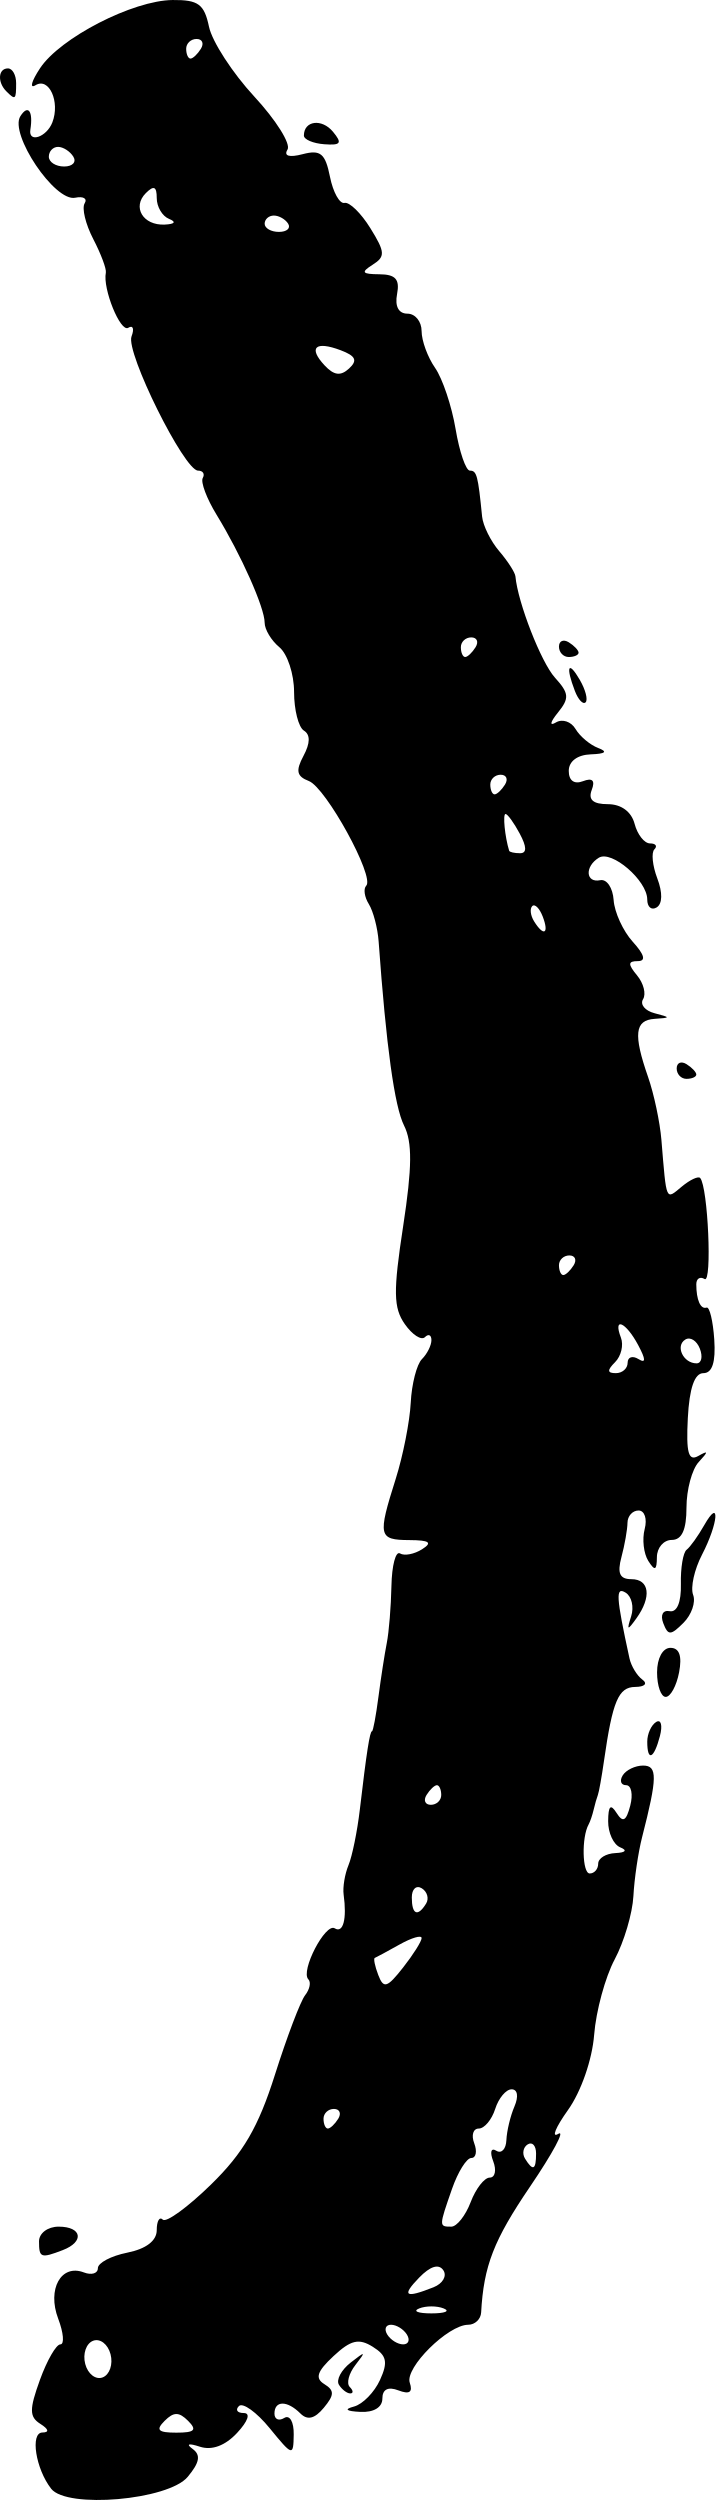
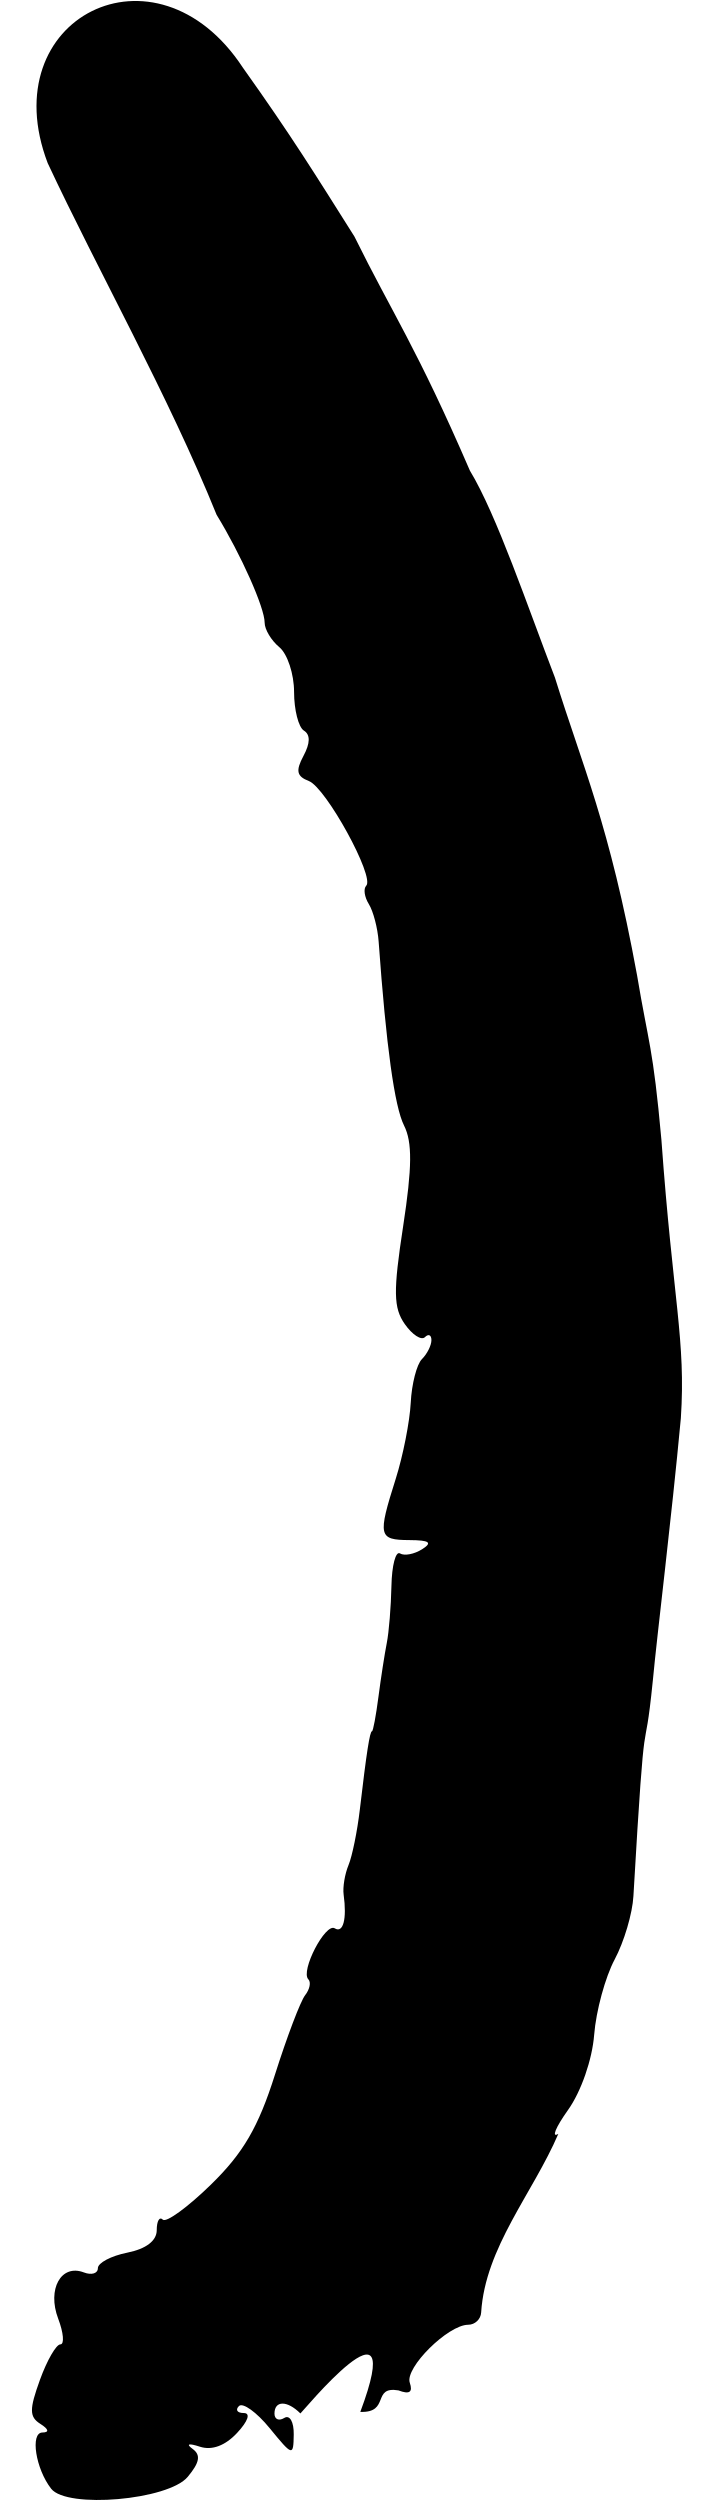
<svg xmlns="http://www.w3.org/2000/svg" version="1.1" id="svg64" width="266.126" height="929.999" viewBox="0 0 266.126 929.999">
  <defs id="defs68" />
-   <path style="fill:#000000;stroke-width:3.649" d="m 19.036,925.81 c -5.775,-7.393 -7.877,-20.855 -3.267,-20.916 2.64,-0.036 2.362,-1.233 -0.741,-3.199 -4.138,-2.622 -4.167,-5.337 -0.18,-16.366 2.63,-7.273 6.053,-13.223 7.608,-13.223 1.554,0 1.189,-4.305 -0.812,-9.567 -4.176,-10.984 1.085,-20.448 9.559,-17.196 2.864,1.099 5.207,0.385 5.207,-1.585 0,-1.971 4.927,-4.569 10.948,-5.773 6.987,-1.397 10.948,-4.423 10.948,-8.363 0,-3.395 1.015,-5.158 2.256,-3.917 1.241,1.241 9.318,-4.644 17.949,-13.077 12.006,-11.731 17.593,-21.335 23.782,-40.879 4.449,-14.05 9.496,-27.339 11.215,-29.531 1.719,-2.192 2.257,-4.854 1.196,-5.915 -3.031,-3.031 6.341,-21.119 9.825,-18.965 3.14,1.941 4.555,-3.446 3.302,-12.566 -0.373,-2.716 0.443,-7.642 1.814,-10.948 1.371,-3.306 3.263,-12.58 4.205,-20.608 2.511,-21.402 3.722,-29.195 4.538,-29.195 0.399,0 1.474,-5.748 2.389,-12.773 0.915,-7.025 2.314,-16.057 3.11,-20.072 0.796,-4.014 1.573,-13.554 1.726,-21.199 0.153,-7.645 1.589,-13.091 3.191,-12.101 1.601,0.99 5.296,0.291 8.211,-1.554 3.973,-2.513 2.786,-3.367 -4.736,-3.409 -11.509,-0.064 -11.821,-1.46 -5.085,-22.737 2.723,-8.601 5.242,-21.358 5.597,-28.351 0.355,-6.992 2.233,-14.3 4.172,-16.24 1.94,-1.94 3.526,-5.114 3.526,-7.054 0,-1.94 -1.084,-2.443 -2.41,-1.118 -1.325,1.325 -4.696,-0.855 -7.491,-4.844 -4.24,-6.053 -4.341,-12.086 -0.612,-36.449 3.357,-21.927 3.438,-31.245 0.326,-37.428 -3.535,-7.024 -6.641,-29.524 -9.45,-68.448 -0.362,-5.018 -2.005,-11.286 -3.65,-13.928 -1.645,-2.643 -2.08,-5.716 -0.965,-6.831 3.25,-3.25 -14.982,-36.501 -21.355,-38.947 -4.524,-1.736 -4.961,-3.795 -1.984,-9.357 2.535,-4.737 2.588,-7.891 0.157,-9.393 -2.013,-1.244 -3.659,-7.711 -3.659,-14.372 0,-6.661 -2.463,-14.155 -5.474,-16.654 -3.011,-2.499 -5.474,-6.605 -5.474,-9.125 0,-5.564 -8.765,-25.244 -17.878,-40.142 -3.683,-6.021 -5.997,-12.18 -5.142,-13.685 0.855,-1.505 0.066,-2.737 -1.753,-2.737 -5.142,0 -26.993,-44.072 -24.749,-49.917 1.098,-2.862 0.548,-4.308 -1.222,-3.214 -2.919,1.804 -9.562,-14.559 -8.33,-20.515 0.283,-1.366 -1.827,-6.996 -4.689,-12.511 -2.861,-5.515 -4.301,-11.487 -3.199,-13.271 1.102,-1.784 -0.485,-2.722 -3.526,-2.086 -7.565,1.582 -24.572,-23.715 -20.386,-30.323 2.879,-4.544 4.817,-1.928 3.72,5.021 -0.802,5.081 6.068,2.784 8.186,-2.737 2.943,-7.67 -1.239,-16.898 -6.264,-13.82 -2.299,1.408 -1.545,-1.431 1.675,-6.31 7.471,-11.32 34.551,-25.251 49.342,-25.385 9.533,-0.087 11.75,1.544 13.51,9.933 1.158,5.52 8.735,17.202 16.837,25.961 8.102,8.759 13.672,17.64 12.377,19.734 -1.489,2.409 0.594,3.038 5.667,1.711 6.616,-1.73 8.389,-0.258 10.122,8.406 1.155,5.777 3.592,10.157 5.415,9.734 1.823,-0.423 6.146,3.803 9.608,9.393 5.535,8.938 5.634,10.581 0.82,13.629 -4.426,2.803 -3.942,3.477 2.527,3.522 6.025,0.041 7.654,1.859 6.596,7.355 -0.881,4.575 0.559,7.299 3.859,7.299 2.896,0 5.265,2.919 5.265,6.487 0,3.568 2.257,9.726 5.017,13.685 2.759,3.959 6.188,14.178 7.62,22.708 1.432,8.53 3.827,15.51 5.323,15.51 2.559,0 3.027,1.758 4.545,17.091 0.335,3.378 3.208,9.18 6.386,12.891 3.178,3.712 5.884,7.927 6.014,9.367 0.874,9.718 9.561,31.983 14.691,37.651 5.3,5.857 5.451,7.664 1.087,13.042 -2.88,3.55 -3.194,5.12 -0.728,3.641 2.386,-1.431 5.67,-0.345 7.299,2.414 1.629,2.759 5.425,5.948 8.435,7.087 3.647,1.38 2.733,2.168 -2.737,2.36 -4.989,0.176 -8.211,2.589 -8.211,6.153 0,3.622 2.022,5.089 5.288,3.835 3.535,-1.356 4.615,-0.276 3.259,3.259 -1.393,3.631 0.488,5.288 6.002,5.288 4.962,0 8.76,2.789 9.94,7.299 1.05,4.014 3.633,7.299 5.741,7.299 2.108,0 2.842,0.99 1.632,2.2 -1.21,1.21 -0.725,6.079 1.077,10.819 2.017,5.306 1.928,9.453 -0.233,10.788 -1.931,1.193 -3.51,-0.137 -3.51,-2.955 0,-7.045 -13.255,-18.464 -18.017,-15.521 -5.307,3.28 -4.91,9.479 0.535,8.353 2.428,-0.502 4.668,2.818 4.98,7.377 0.311,4.559 3.506,11.539 7.1,15.51 4.418,4.882 5.024,7.22 1.872,7.22 -3.668,0 -3.721,1.133 -0.251,5.314 2.426,2.923 3.428,6.904 2.227,8.847 -1.201,1.943 0.711,4.288 4.248,5.211 6.076,1.585 6.079,1.701 0.046,2.101 -7.383,0.489 -7.971,5.737 -2.425,21.647 2.179,6.251 4.408,16.76 4.954,23.353 1.933,23.342 1.53,22.422 7.594,17.389 3.059,-2.539 6.133,-3.972 6.83,-3.184 2.908,3.286 4.498,39.344 1.658,37.588 -1.706,-1.054 -3.102,-0.178 -3.102,1.948 0,5.827 1.587,9.418 3.832,8.67 1.104,-0.368 2.387,4.969 2.851,11.861 0.571,8.479 -0.742,12.53 -4.063,12.53 -3.271,0 -5.196,5.586 -5.774,16.752 -0.666,12.863 0.235,16.128 3.88,14.062 3.813,-2.16 3.849,-1.723 0.185,2.225 -2.509,2.703 -4.562,10.334 -4.562,16.958 0,8.272 -1.714,12.043 -5.474,12.043 -3.011,0 -5.499,2.874 -5.53,6.386 -0.043,4.989 -0.744,5.3 -3.202,1.421 -1.73,-2.731 -2.335,-8.068 -1.343,-11.861 0.992,-3.792 -0.03,-6.895 -2.272,-6.895 -2.241,0 -4.097,2.053 -4.125,4.562 -0.03,2.509 -1.04,8.257 -2.25,12.773 -1.618,6.037 -0.638,8.211 3.699,8.211 6.762,0 7.599,6.606 1.85,14.598 -3.344,4.649 -3.635,4.529 -1.928,-0.795 1.105,-3.448 0.182,-7.399 -2.05,-8.779 -3.817,-2.359 -3.603,1.322 1.413,24.4 0.627,2.885 2.783,6.453 4.79,7.927 2.066,1.518 0.909,2.705 -2.668,2.737 -6.209,0.055 -8.408,5.261 -11.585,27.426 -0.863,6.021 -1.894,11.769 -2.29,12.773 -0.397,1.004 -1.103,3.467 -1.569,5.474 -0.466,2.007 -1.308,4.471 -1.869,5.474 -2.681,4.789 -2.38,18.247 0.408,18.247 1.733,0 3.151,-1.642 3.151,-3.649 0,-2.007 2.874,-3.779 6.386,-3.938 3.815,-0.173 4.55,-1.029 1.825,-2.129 -2.509,-1.012 -4.537,-5.399 -4.506,-9.748 0.041,-5.726 0.907,-6.564 3.143,-3.037 2.347,3.703 3.564,3.047 5.077,-2.737 1.094,-4.184 0.404,-7.607 -1.534,-7.607 -1.938,0 -2.508,-1.642 -1.268,-3.649 1.241,-2.007 4.654,-3.649 7.586,-3.649 5.394,0 5.332,4.38 -0.374,26.639 -1.441,5.619 -2.896,15.473 -3.235,21.896 -0.338,6.424 -3.476,17.036 -6.973,23.582 -3.497,6.547 -6.929,19.153 -7.628,28.014 -0.731,9.282 -4.854,21.146 -9.726,27.987 -4.651,6.532 -6.272,10.526 -3.603,8.876 2.669,-1.65 -2.056,7.175 -10.501,19.61 -13.535,19.931 -17.256,29.503 -18.212,46.848 -0.139,2.509 -2.304,4.564 -4.813,4.566 -7.488,0.007 -23.627,16.014 -21.739,21.561 1.206,3.543 -0.107,4.43 -4.221,2.852 -3.858,-1.481 -5.971,-0.396 -5.971,3.068 0,3.251 -3.231,5.193 -8.211,4.936 -5.33,-0.275 -6.149,-0.975 -2.333,-1.994 3.233,-0.864 7.581,-5.31 9.664,-9.88 3.045,-6.682 2.514,-9.102 -2.709,-12.364 -5.168,-3.228 -8.147,-2.517 -14.583,3.48 -6.149,5.729 -6.965,8.23 -3.404,10.431 3.791,2.343 3.75,4.022 -0.217,8.802 -3.401,4.098 -6.067,4.742 -8.706,2.103 -4.903,-4.903 -9.643,-4.873 -9.643,0.062 0,2.126 1.642,2.85 3.649,1.609 2.041,-1.262 3.592,1.458 3.518,6.171 -0.128,8.169 -0.401,8.097 -8.962,-2.379 -4.857,-5.943 -9.998,-9.638 -11.425,-8.211 -1.427,1.427 -0.614,2.594 1.805,2.594 2.614,0 1.604,3.001 -2.49,7.396 -4.438,4.764 -9.359,6.589 -13.827,5.13 -4.224,-1.38 -5.283,-1.056 -2.707,0.826 3.106,2.27 2.621,5.03 -1.825,10.38 -7.192,8.656 -44.93,11.945 -50.802,4.427 z m 50.95,-25.24 c -3.406,-3.406 -5.352,-3.406 -8.759,0 -3.406,3.406 -2.433,4.379 4.379,4.379 6.812,0 7.785,-0.973 4.379,-4.379 z M 41.123,875.772 c -0.98,-3.746 -3.901,-5.997 -6.492,-5.003 -2.591,0.994 -3.91,4.873 -2.93,8.618 0.98,3.746 3.901,5.997 6.492,5.003 2.591,-0.994 3.91,-4.873 2.93,-8.618 z M 151.368,868.456 c -1.241,-2.007 -3.898,-3.649 -5.905,-3.649 -2.007,0 -2.634,1.642 -1.394,3.649 1.241,2.007 3.898,3.649 5.905,3.649 2.007,0 2.634,-1.642 1.394,-3.649 z m 13.685,-9.716 c -2.509,-1.012 -6.615,-1.012 -9.124,0 -2.509,1.012 -0.456,1.841 4.562,1.841 5.018,0 7.071,-0.828 4.562,-1.841 z m -3.783,-7.876 c 3.439,-1.365 5.081,-4.214 3.649,-6.331 -1.691,-2.501 -4.841,-1.541 -8.99,2.738 -6.649,6.858 -5.253,7.797 5.34,3.593 z m 13.819,-31.675 c 1.908,-5.018 5.1,-9.123 7.094,-9.123 1.994,0 2.577,-2.733 1.295,-6.073 -1.326,-3.456 -0.828,-5.144 1.157,-3.917 1.918,1.185 3.602,-0.598 3.742,-3.963 0.139,-3.365 1.489,-8.992 2.997,-12.505 1.608,-3.746 1.174,-6.386 -1.051,-6.386 -2.087,0 -4.836,3.284 -6.11,7.299 -1.274,4.014 -4.024,7.299 -6.11,7.299 -2.087,0 -2.849,2.463 -1.693,5.474 1.155,3.011 0.671,5.474 -1.077,5.474 -1.748,0 -4.981,5.172 -7.184,11.493 -4.893,14.036 -4.893,14.053 -0.267,14.053 2.057,0 5.301,-4.106 7.208,-9.123 z m 24.329,-18.086 c 0,-2.922 -1.395,-4.451 -3.101,-3.397 -1.705,1.054 -2.156,3.445 -1.001,5.314 2.951,4.775 4.102,4.237 4.102,-1.916 z m -73.596,-12.933 c 1.241,-2.007 0.516,-3.649 -1.609,-3.649 -2.126,0 -3.865,1.642 -3.865,3.649 0,2.007 0.724,3.649 1.609,3.649 0.885,0 2.624,-1.642 3.865,-3.649 z m 31.02,-67.208 c 0,-1.206 -3.695,-0.125 -8.211,2.4 -4.516,2.526 -8.66,4.768 -9.209,4.983 -0.549,0.214 0.036,3.087 1.302,6.384 1.977,5.152 3.271,4.76 9.209,-2.79 3.8,-4.831 6.909,-9.77 6.909,-10.976 z m 1.669,-12.827 c 1.155,-1.868 0.431,-4.429 -1.609,-5.689 -2.04,-1.261 -3.709,0.268 -3.709,3.397 0,6.41 2.19,7.354 5.318,2.292 z m 5.63,-40.396 c 0,-2.007 -0.724,-3.649 -1.609,-3.649 -0.885,0 -2.624,1.642 -3.865,3.649 -1.241,2.007 -0.516,3.649 1.609,3.649 2.126,0 3.865,-1.642 3.865,-3.649 z m 69.338,-160.789 c 0,-2.126 1.806,-2.749 4.013,-1.384 2.821,1.743 2.783,0.18 -0.128,-5.259 -4.59,-8.577 -9.424,-10.628 -6.385,-2.71 1.062,2.766 0.087,6.872 -2.164,9.123 -3.026,3.026 -2.951,4.094 0.285,4.094 2.409,0 4.379,-1.739 4.379,-3.865 z m 26.873,-5.238 c -1.151,-2.999 -3.59,-4.528 -5.419,-3.397 -3.827,2.365 -0.755,8.85 4.192,8.85 1.826,0 2.378,-2.454 1.227,-5.453 z m -46.945,-31.041 c 1.241,-2.007 0.516,-3.649 -1.609,-3.649 -2.126,0 -3.865,1.642 -3.865,3.649 0,2.007 0.724,3.649 1.609,3.649 0.885,0 2.624,-1.642 3.865,-3.649 z M 201.894,340.961 c -1.189,-3.097 -2.944,-4.849 -3.9,-3.892 -0.957,0.957 -0.657,3.491 0.666,5.631 3.598,5.822 5.702,4.691 3.234,-1.739 z m -8.558,-30.862 c -2.148,-4.014 -4.524,-7.299 -5.28,-7.299 -1.081,0 -0.245,8.47 1.351,13.685 0.153,0.502 1.979,0.912 4.057,0.912 2.561,0 2.52,-2.35 -0.128,-7.299 z m -5.474,-18.247 c 1.241,-2.007 0.516,-3.649 -1.609,-3.649 -2.126,0 -3.865,1.642 -3.865,3.649 0,2.007 0.724,3.649 1.609,3.649 0.885,0 2.624,-1.642 3.865,-3.649 z m -10.948,-51.092 c 1.241,-2.007 0.516,-3.649 -1.609,-3.649 -2.126,0 -3.865,1.642 -3.865,3.649 0,2.007 0.724,3.649 1.609,3.649 0.885,0 2.624,-1.642 3.865,-3.649 z M 126.725,130.288 c -9.434,-3.572 -12.165,-0.99 -5.969,5.643 3.488,3.734 5.967,4.048 9.1,1.153 3.248,-3.003 2.479,-4.671 -3.131,-6.795 z M 107.199,83.228 c -1.034,-1.673 -3.425,-3.041 -5.314,-3.041 -1.889,0 -3.434,1.369 -3.434,3.041 0,1.673 2.391,3.041 5.314,3.041 2.922,0 4.468,-1.369 3.434,-3.041 z m -44.329,-1.809 c -2.509,-1.012 -4.562,-4.496 -4.562,-7.741 0,-4.332 -1.079,-4.821 -4.061,-1.839 -5.174,5.174 -1.035,12.084 7.014,11.708 3.8,-0.178 4.418,-0.995 1.609,-2.129 z M 27.288,58.291 c -1.241,-2.007 -3.801,-3.649 -5.689,-3.649 -1.889,0 -3.434,1.642 -3.434,3.649 0,2.007 2.56,3.649 5.689,3.649 3.129,0 4.675,-1.642 3.434,-3.649 z M 74.731,18.147 c 1.241,-2.007 0.516,-3.649 -1.609,-3.649 -2.126,0 -3.865,1.642 -3.865,3.649 0,2.007 0.724,3.649 1.609,3.649 0.885,0 2.624,-1.642 3.865,-3.649 z M 126.078,887.117 c -1.1,-1.78 0.856,-5.475 4.346,-8.211 5.606,-4.395 5.818,-4.298 1.816,0.835 -2.492,3.195 -3.45,6.89 -2.129,8.211 1.321,1.321 1.403,2.401 0.182,2.401 -1.22,0 -3.117,-1.456 -4.217,-3.236 z M 14.516,833.787 c 0,-3.041 3.244,-5.474 7.299,-5.474 8.701,0 9.68,5.604 1.526,8.733 -8.157,3.13 -8.825,2.883 -8.825,-3.259 z M 240.778,647.883 c 0,-2.892 1.489,-6.179 3.309,-7.304 1.82,-1.125 2.45,1.242 1.399,5.259 -2.228,8.521 -4.708,9.598 -4.708,2.045 z m 3.649,-25.761 c 0,-5.264 2.102,-9.123 4.968,-9.123 3.331,0 4.393,3.006 3.224,9.123 -0.959,5.018 -3.195,9.123 -4.968,9.123 -1.773,0 -3.224,-4.106 -3.224,-9.123 z m 2.311,-18.297 c -1.169,-3.047 -0.148,-4.964 2.383,-4.468 2.726,0.534 4.33,-3.344 4.17,-10.08 -0.144,-6.021 0.818,-11.769 2.136,-12.773 1.319,-1.004 4.26,-5.109 6.536,-9.123 6.032,-10.637 5.294,-0.809 -0.825,10.985 -2.852,5.497 -4.335,12.211 -3.295,14.921 1.04,2.709 -0.573,7.39 -3.584,10.4 -4.775,4.775 -5.736,4.793 -7.522,0.137 z m 4.988,-206.356 c 0,-2.126 1.642,-2.85 3.649,-1.609 2.007,1.241 3.649,2.98 3.649,3.865 0,0.885 -1.642,1.609 -3.649,1.609 -2.007,0 -3.649,-1.739 -3.649,-3.865 z M 213.858,257.042 c -3.522,-9.177 -2.483,-11.545 1.819,-4.147 2.13,3.663 3.104,7.429 2.165,8.369 -0.94,0.94 -2.732,-0.96 -3.984,-4.222 z m -5.925,-16.497 c 0,-2.126 1.642,-2.85 3.649,-1.609 2.007,1.241 3.649,2.98 3.649,3.865 0,0.885 -1.642,1.609 -3.649,1.609 -2.007,0 -3.649,-1.739 -3.649,-3.865 z M 113.049,50.431 c 0,-5.56 6.653,-6.439 10.811,-1.429 3.541,4.266 2.945,5.123 -3.236,4.657 -4.166,-0.314 -7.575,-1.767 -7.575,-3.228 z M 2.351,33.962 c -3.402,-3.402 -3.036,-8.515 0.608,-8.515 1.673,0 3.041,2.463 3.041,5.474 0,6.202 -0.267,6.424 -3.649,3.041 z" id="path74" />
+   <path style="fill:#000000;stroke-width:3.649" d="m 19.036,925.81 c -5.775,-7.393 -7.877,-20.855 -3.267,-20.916 2.64,-0.036 2.362,-1.233 -0.741,-3.199 -4.138,-2.622 -4.167,-5.337 -0.18,-16.366 2.63,-7.273 6.053,-13.223 7.608,-13.223 1.554,0 1.189,-4.305 -0.812,-9.567 -4.176,-10.984 1.085,-20.448 9.559,-17.196 2.864,1.099 5.207,0.385 5.207,-1.585 0,-1.971 4.927,-4.569 10.948,-5.773 6.987,-1.397 10.948,-4.423 10.948,-8.363 0,-3.395 1.015,-5.158 2.256,-3.917 1.241,1.241 9.318,-4.644 17.949,-13.077 12.006,-11.731 17.593,-21.335 23.782,-40.879 4.449,-14.05 9.496,-27.339 11.215,-29.531 1.719,-2.192 2.257,-4.854 1.196,-5.915 -3.031,-3.031 6.341,-21.119 9.825,-18.965 3.14,1.941 4.555,-3.446 3.302,-12.566 -0.373,-2.716 0.443,-7.642 1.814,-10.948 1.371,-3.306 3.263,-12.58 4.205,-20.608 2.511,-21.402 3.722,-29.195 4.538,-29.195 0.399,0 1.474,-5.748 2.389,-12.773 0.915,-7.025 2.314,-16.057 3.11,-20.072 0.796,-4.014 1.573,-13.554 1.726,-21.199 0.153,-7.645 1.589,-13.091 3.191,-12.101 1.601,0.99 5.296,0.291 8.211,-1.554 3.973,-2.513 2.786,-3.367 -4.736,-3.409 -11.509,-0.064 -11.821,-1.46 -5.085,-22.737 2.723,-8.601 5.242,-21.358 5.597,-28.351 0.355,-6.992 2.233,-14.3 4.172,-16.24 1.94,-1.94 3.526,-5.114 3.526,-7.054 0,-1.94 -1.084,-2.443 -2.41,-1.118 -1.325,1.325 -4.696,-0.855 -7.491,-4.844 -4.24,-6.053 -4.341,-12.086 -0.612,-36.449 3.357,-21.927 3.438,-31.245 0.326,-37.428 -3.535,-7.024 -6.641,-29.524 -9.45,-68.448 -0.362,-5.018 -2.005,-11.286 -3.65,-13.928 -1.645,-2.643 -2.08,-5.716 -0.965,-6.831 3.25,-3.25 -14.982,-36.501 -21.355,-38.947 -4.524,-1.736 -4.961,-3.795 -1.984,-9.357 2.535,-4.737 2.588,-7.891 0.157,-9.393 -2.013,-1.244 -3.659,-7.711 -3.659,-14.372 0,-6.661 -2.463,-14.155 -5.474,-16.654 -3.011,-2.499 -5.474,-6.605 -5.474,-9.125 0,-5.564 -8.765,-25.244 -17.878,-40.142 C 62.697,147.268 36.237,100.247 17.74,60.668 -2.854,6.639 57.957,-24.188 90.347,25.164 c 18.225,25.602 26.925,39.72 41.495,62.819 14.03,28.428 23.187,41.335 42.958,87.088 9.977,16.433 21.562,50.799 31.636,77 10.244,33.011 20.212,54.319 30.559,110.783 4.311,25.802 5.89,26.173 9.05,61.159 4.32,59.88 9.133,74.691 7.231,103.553 -3.51,37.744 -8.794,80.176 -10.399,97.376 -3.52,35.004 -2.603,0.335 -7.245,80.383 -0.338,6.424 -3.476,17.036 -6.973,23.582 -3.497,6.547 -6.929,19.153 -7.628,28.014 -0.731,9.282 -4.854,21.146 -9.726,27.987 -4.651,6.532 -6.272,10.526 -3.603,8.876 -9.507,22.131 -27.193,42.234 -28.712,66.458 -0.139,2.509 -2.304,4.564 -4.813,4.566 -7.488,0.007 -23.627,16.014 -21.739,21.561 1.206,3.543 -0.107,4.43 -4.221,2.852 -9.997,-1.657 -3.041,8.399 -14.182,8.004 18.128,-48.405 -22.108,0.75 -22.289,0.578 -4.903,-4.903 -9.643,-4.873 -9.643,0.062 0,2.126 1.642,2.85 3.649,1.609 2.041,-1.262 3.592,1.458 3.518,6.171 -0.128,8.169 -0.401,8.097 -8.962,-2.379 -4.857,-5.943 -9.998,-9.638 -11.425,-8.211 -1.427,1.427 -0.614,2.594 1.805,2.594 2.614,0 1.604,3.001 -2.49,7.396 -4.438,4.764 -9.359,6.589 -13.827,5.13 -4.224,-1.38 -5.283,-1.056 -2.707,0.826 3.106,2.27 2.621,5.03 -1.825,10.38 -7.192,8.656 -44.93,11.945 -50.802,4.427 z" id="path74" />
</svg>
